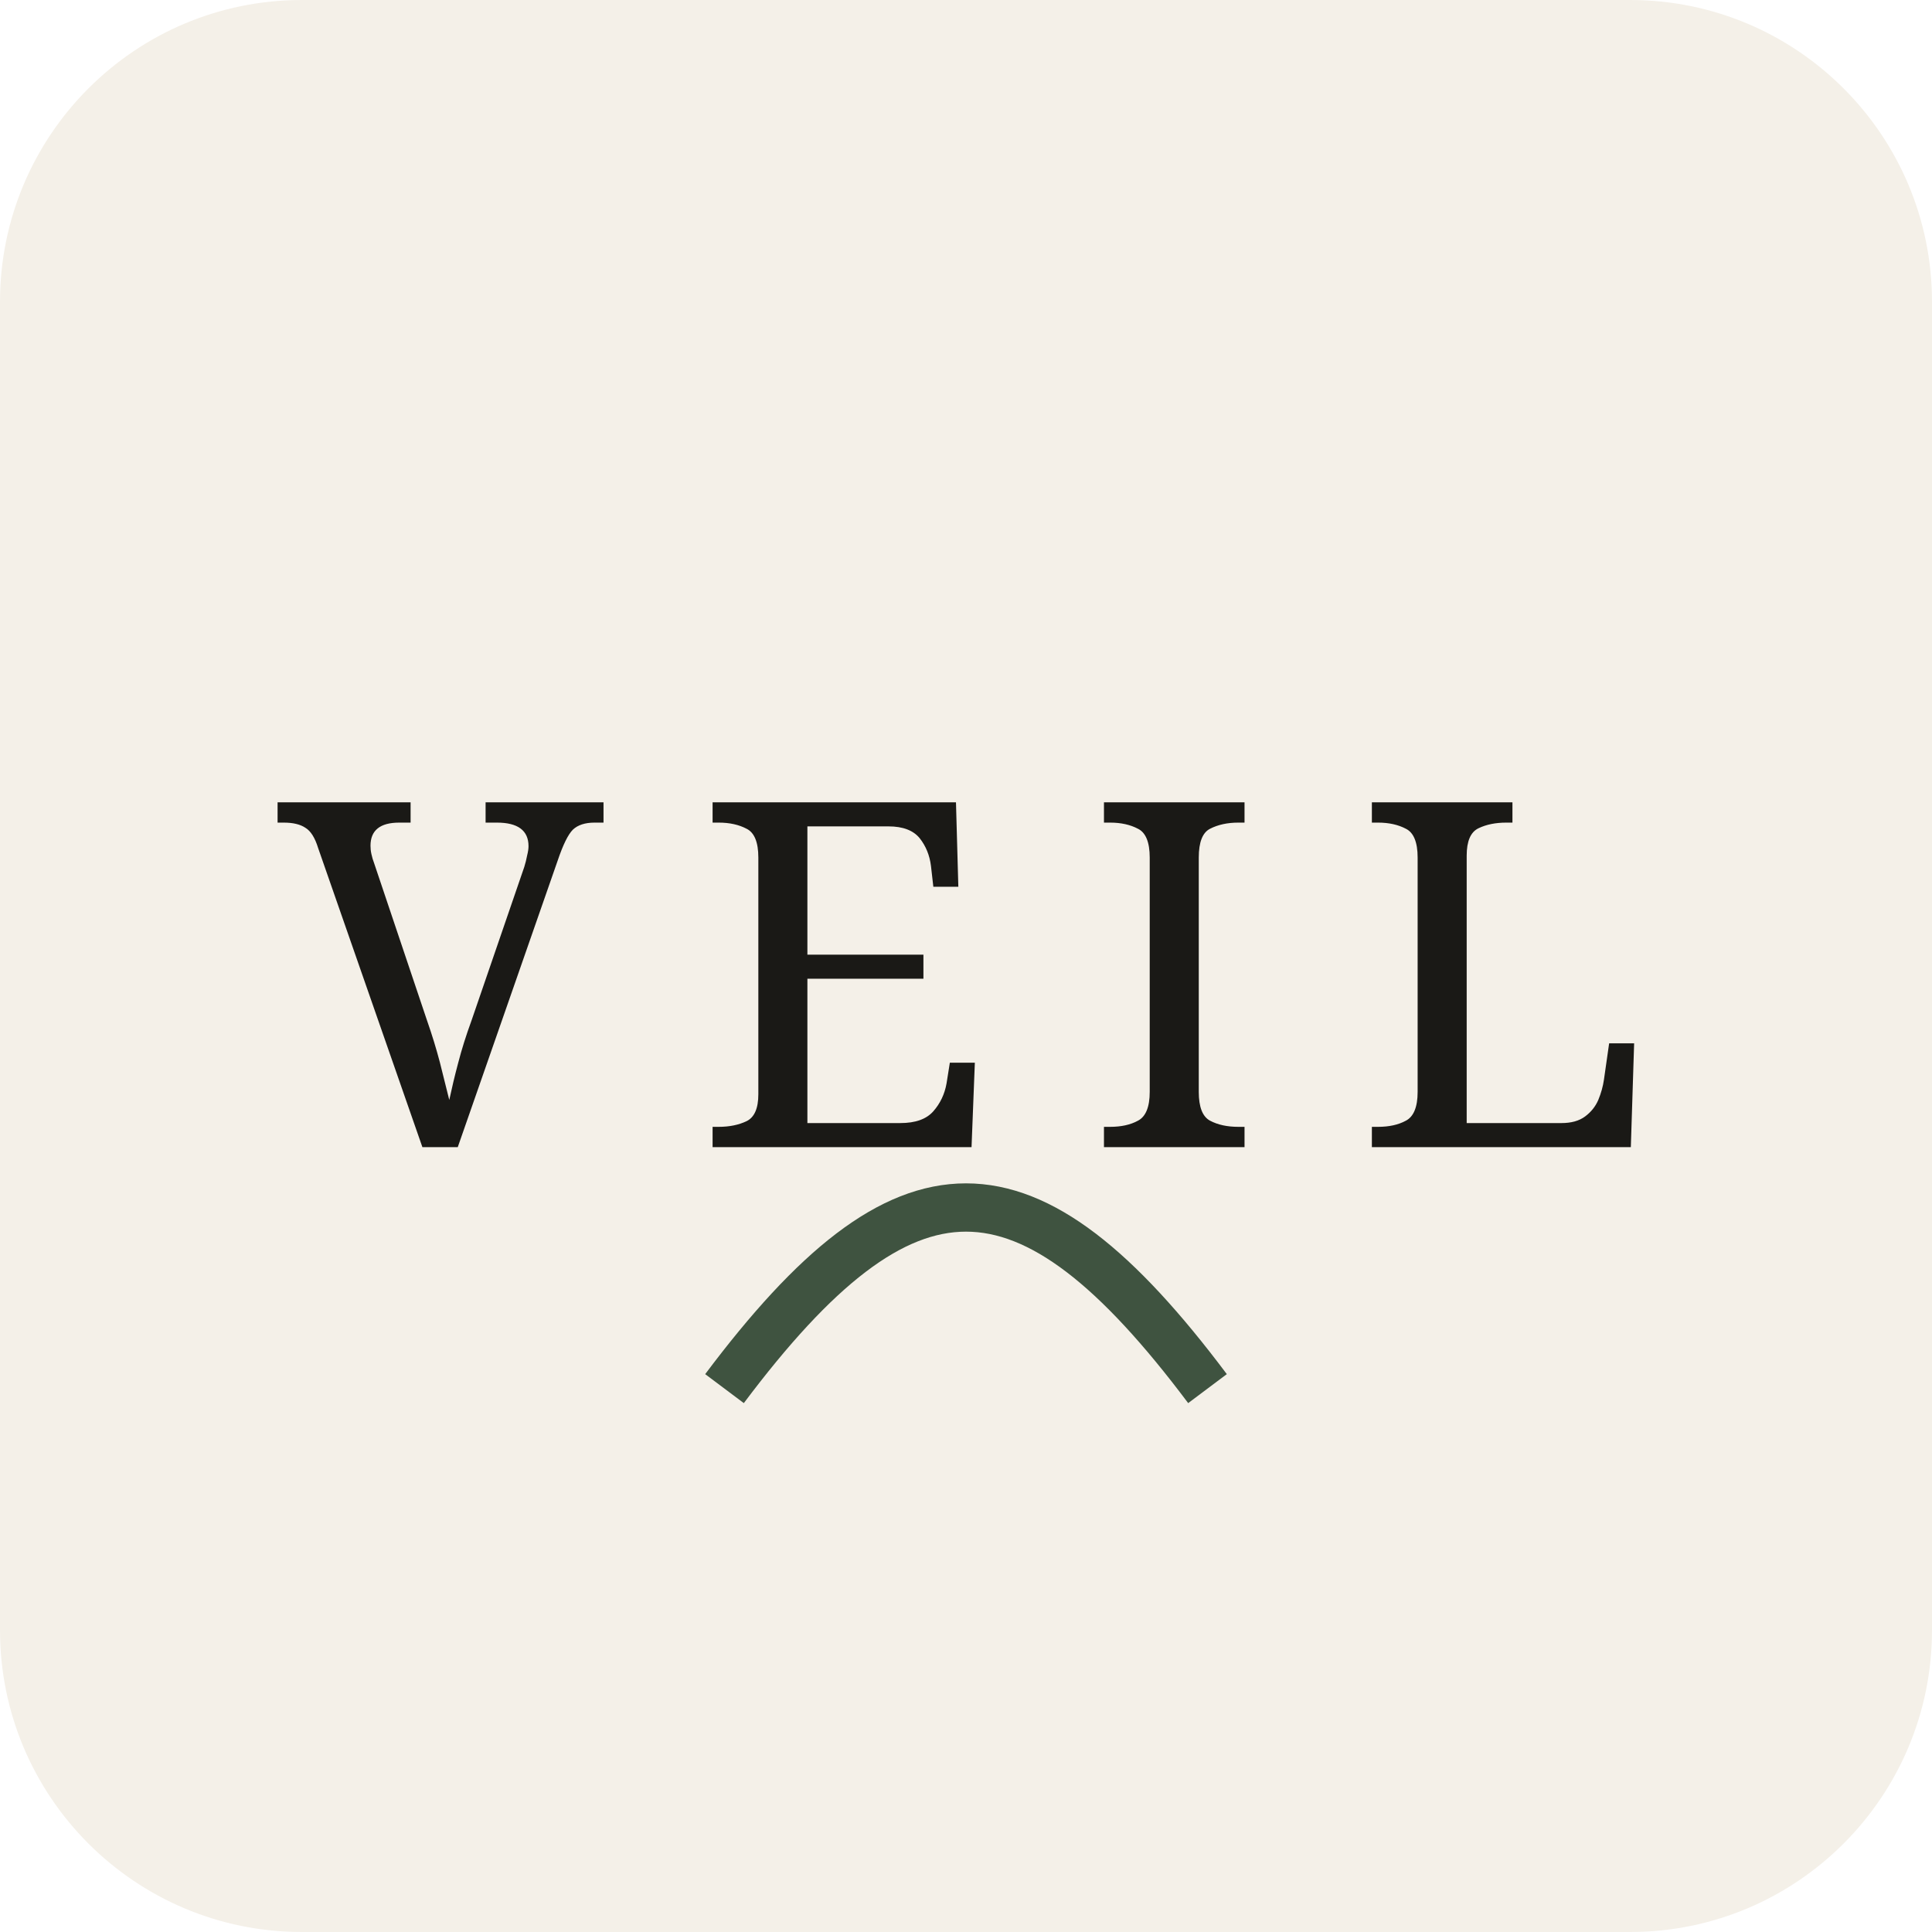
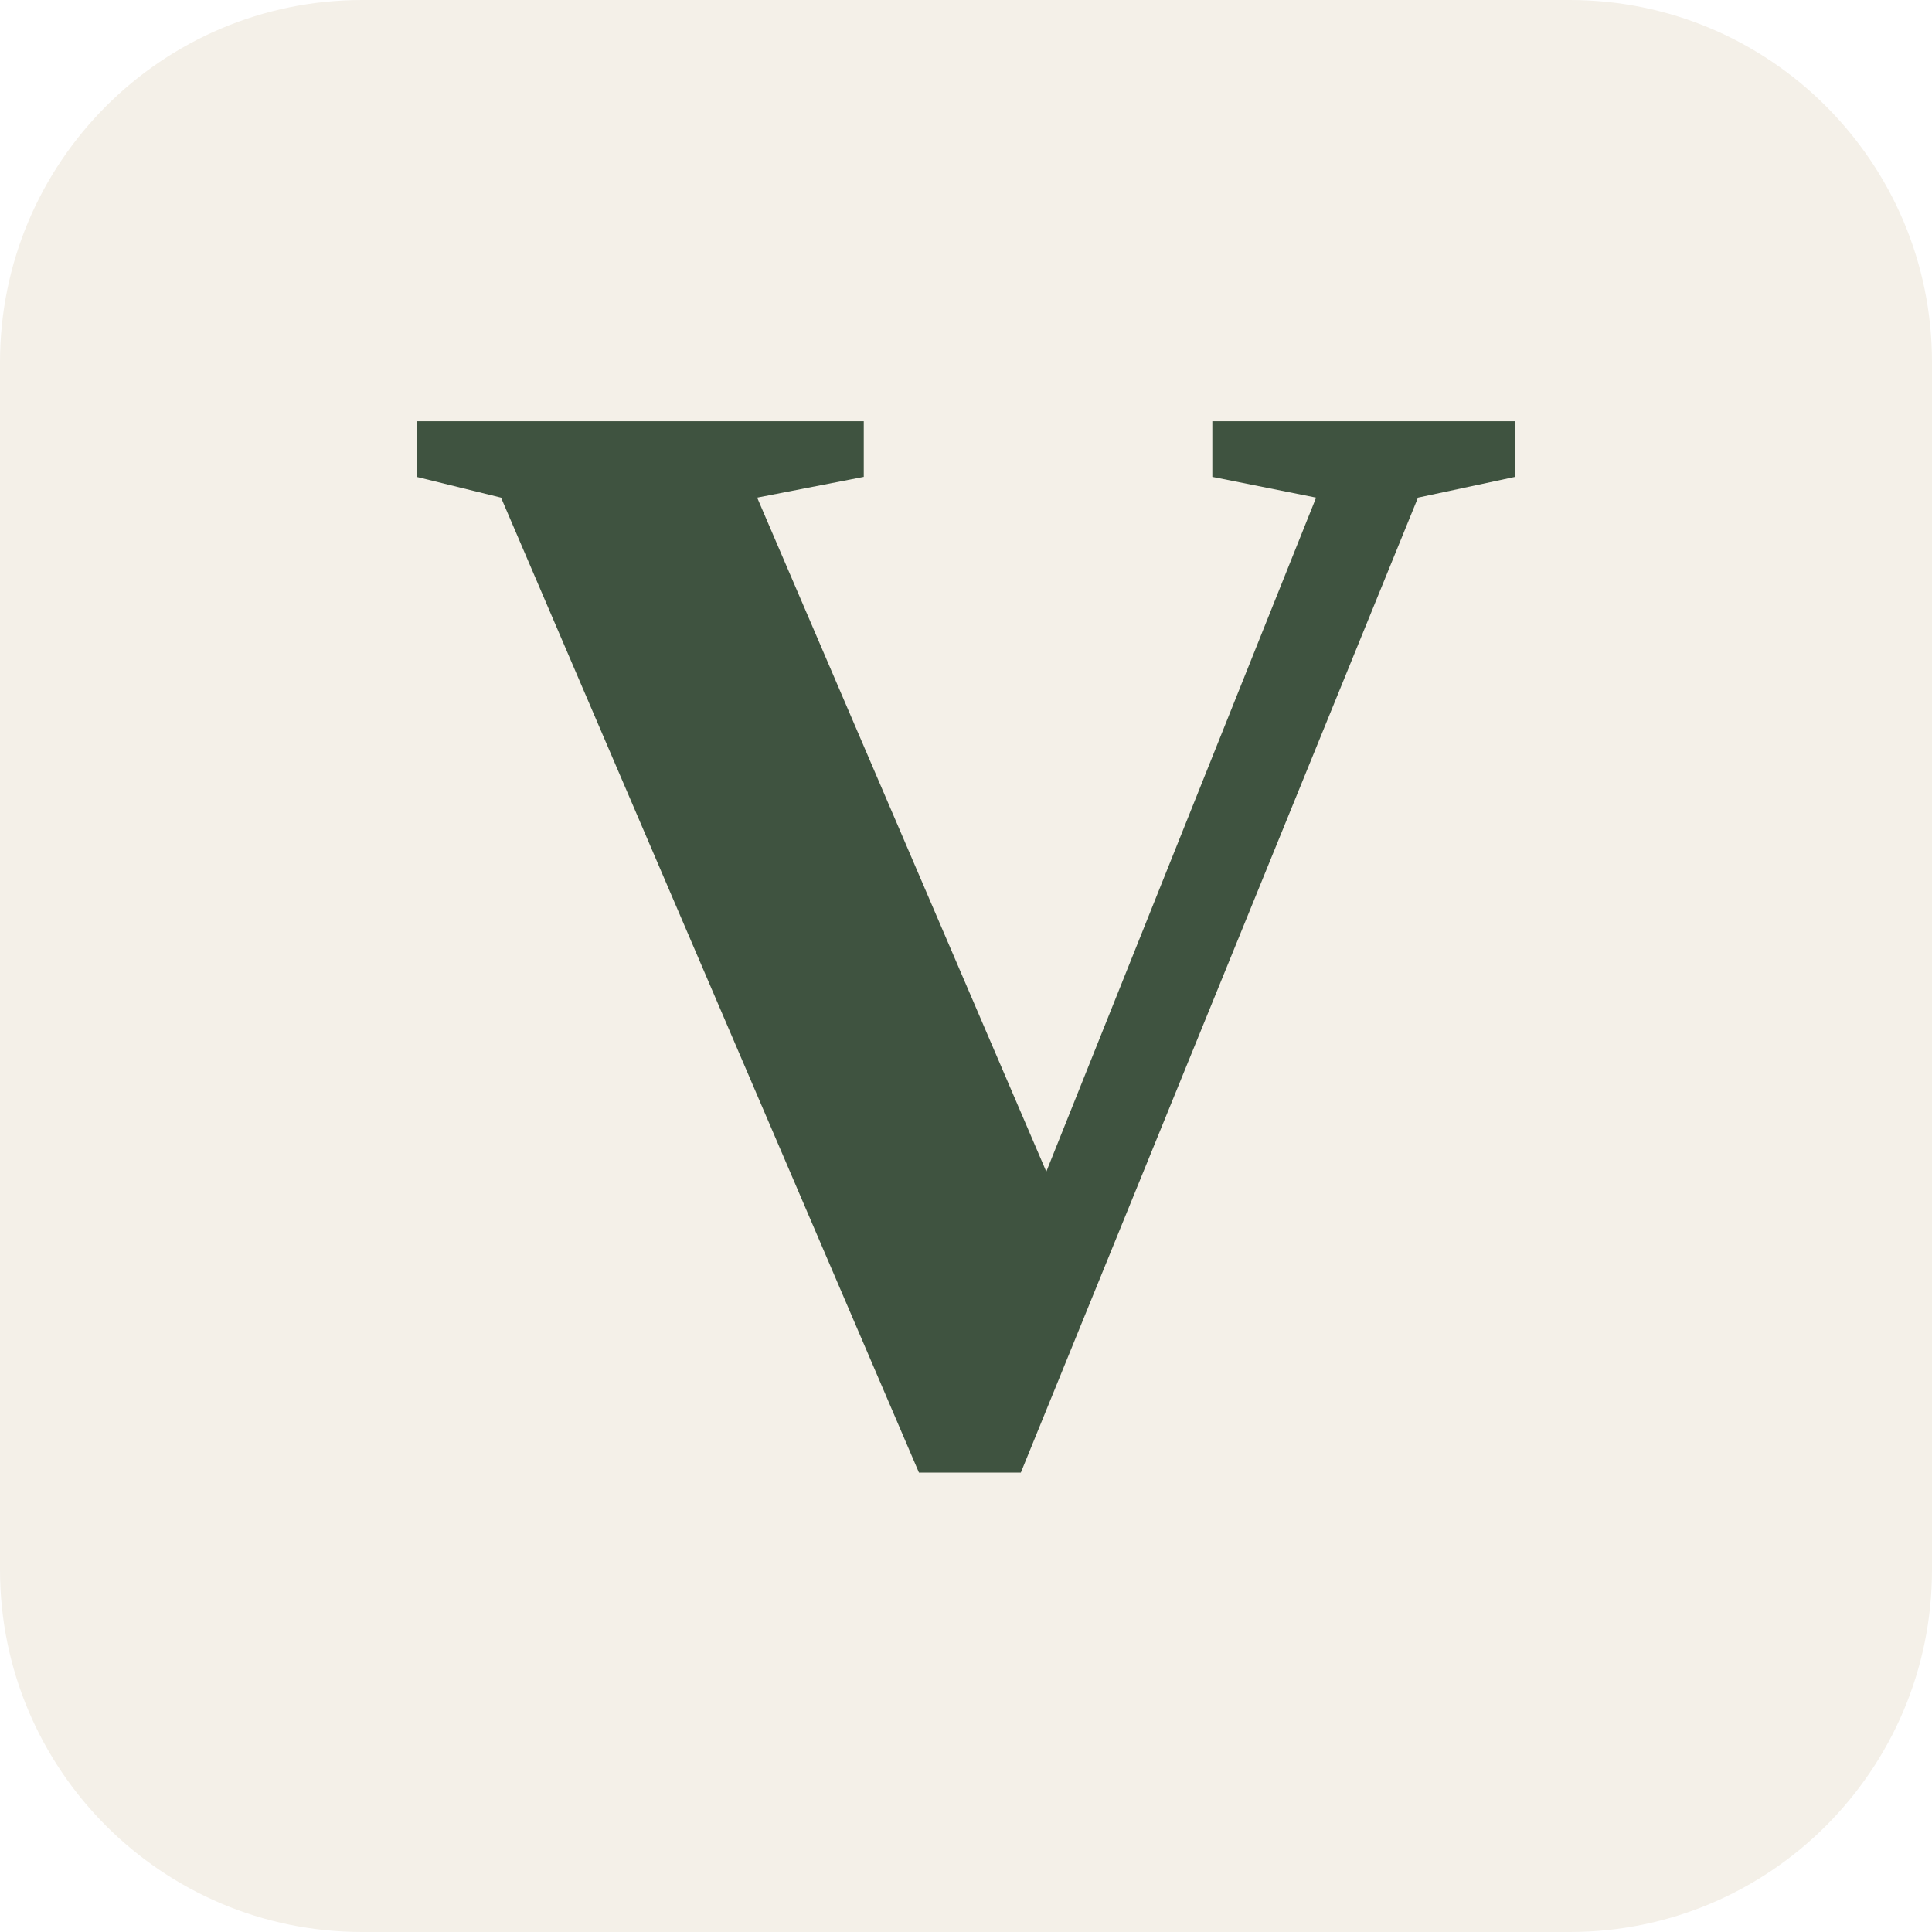
<svg xmlns="http://www.w3.org/2000/svg" viewBox="0 0 64 64">
-   <rect width="64" height="64" rx="10" fill="#F4F0E8" />
-   <text x="32" y="38" text-anchor="middle" font-family="Georgia, serif" font-size="16" letter-spacing="3" fill="#1A1916">VEIL</text>
-   <path d="M24 46c6-8 10-8 16 0" fill="none" stroke="#3F5340" stroke-width="1.6" />
+   <rect width="64" height="64" rx="12" fill="#F4F0E8" />
+   <text x="32" y="48" text-anchor="middle" font-family="Georgia, 'Times New Roman', serif" font-size="52" font-weight="700" fill="#3F5340">V</text>
</svg>
